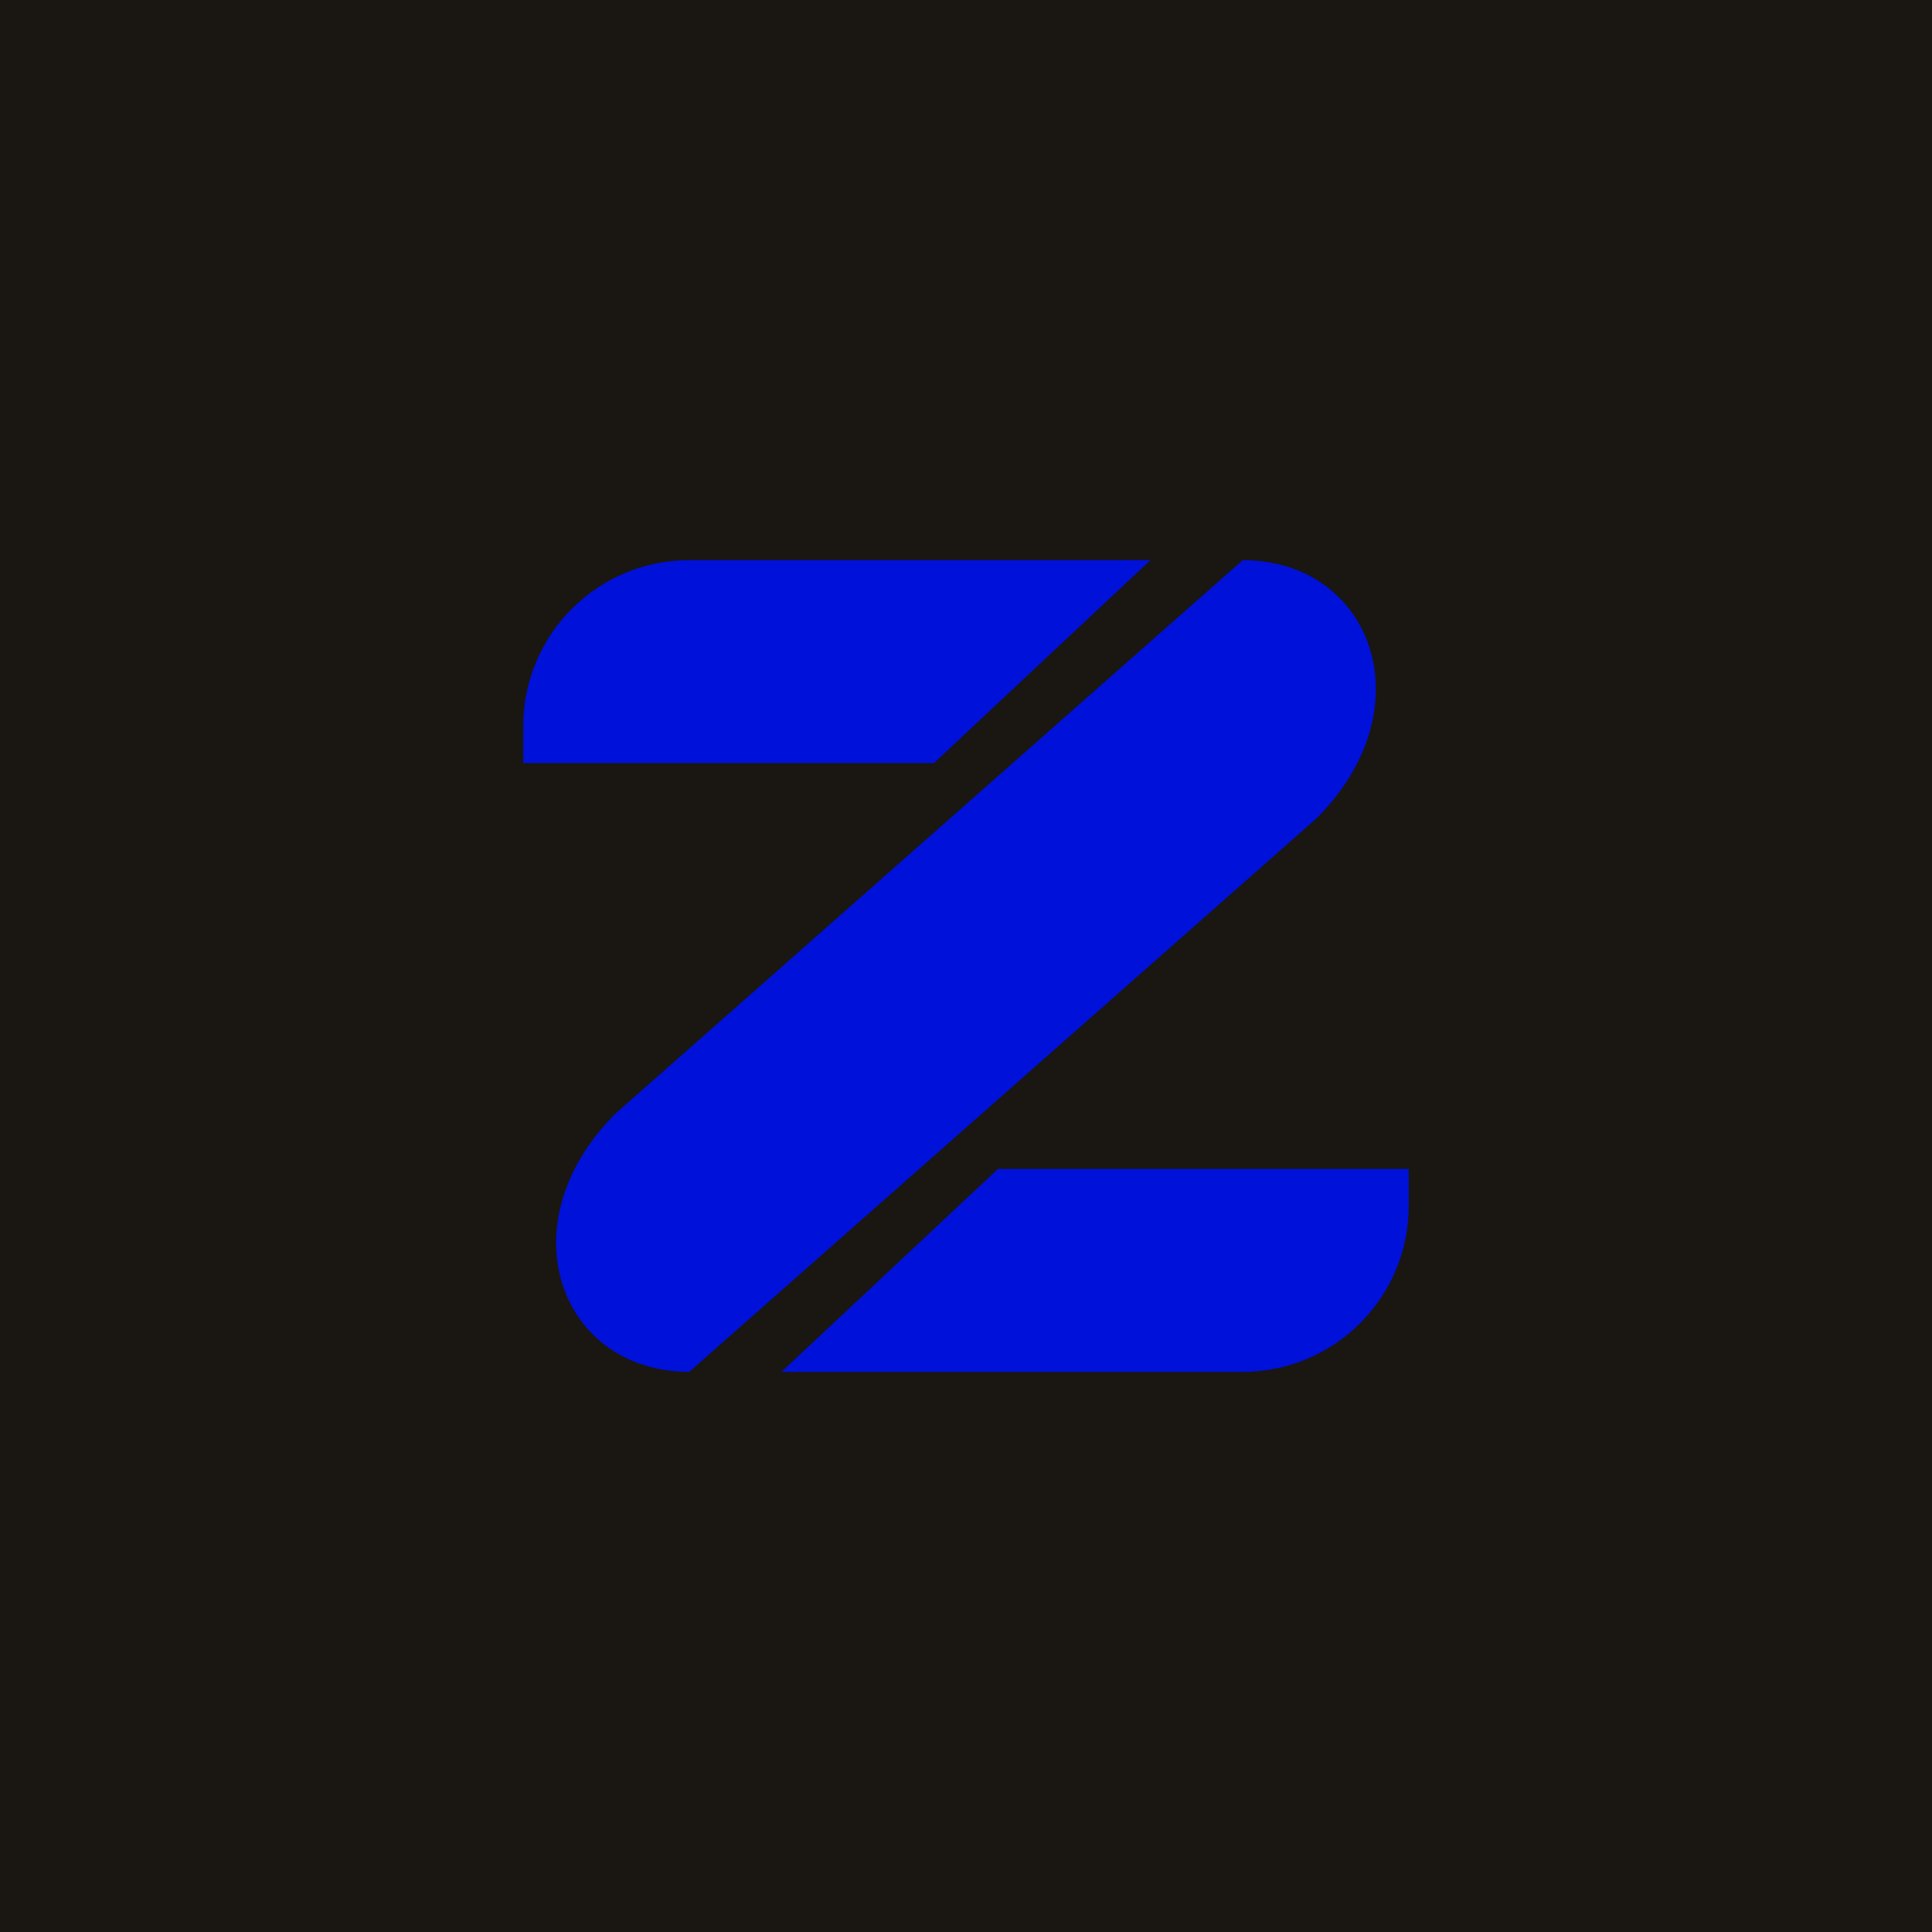
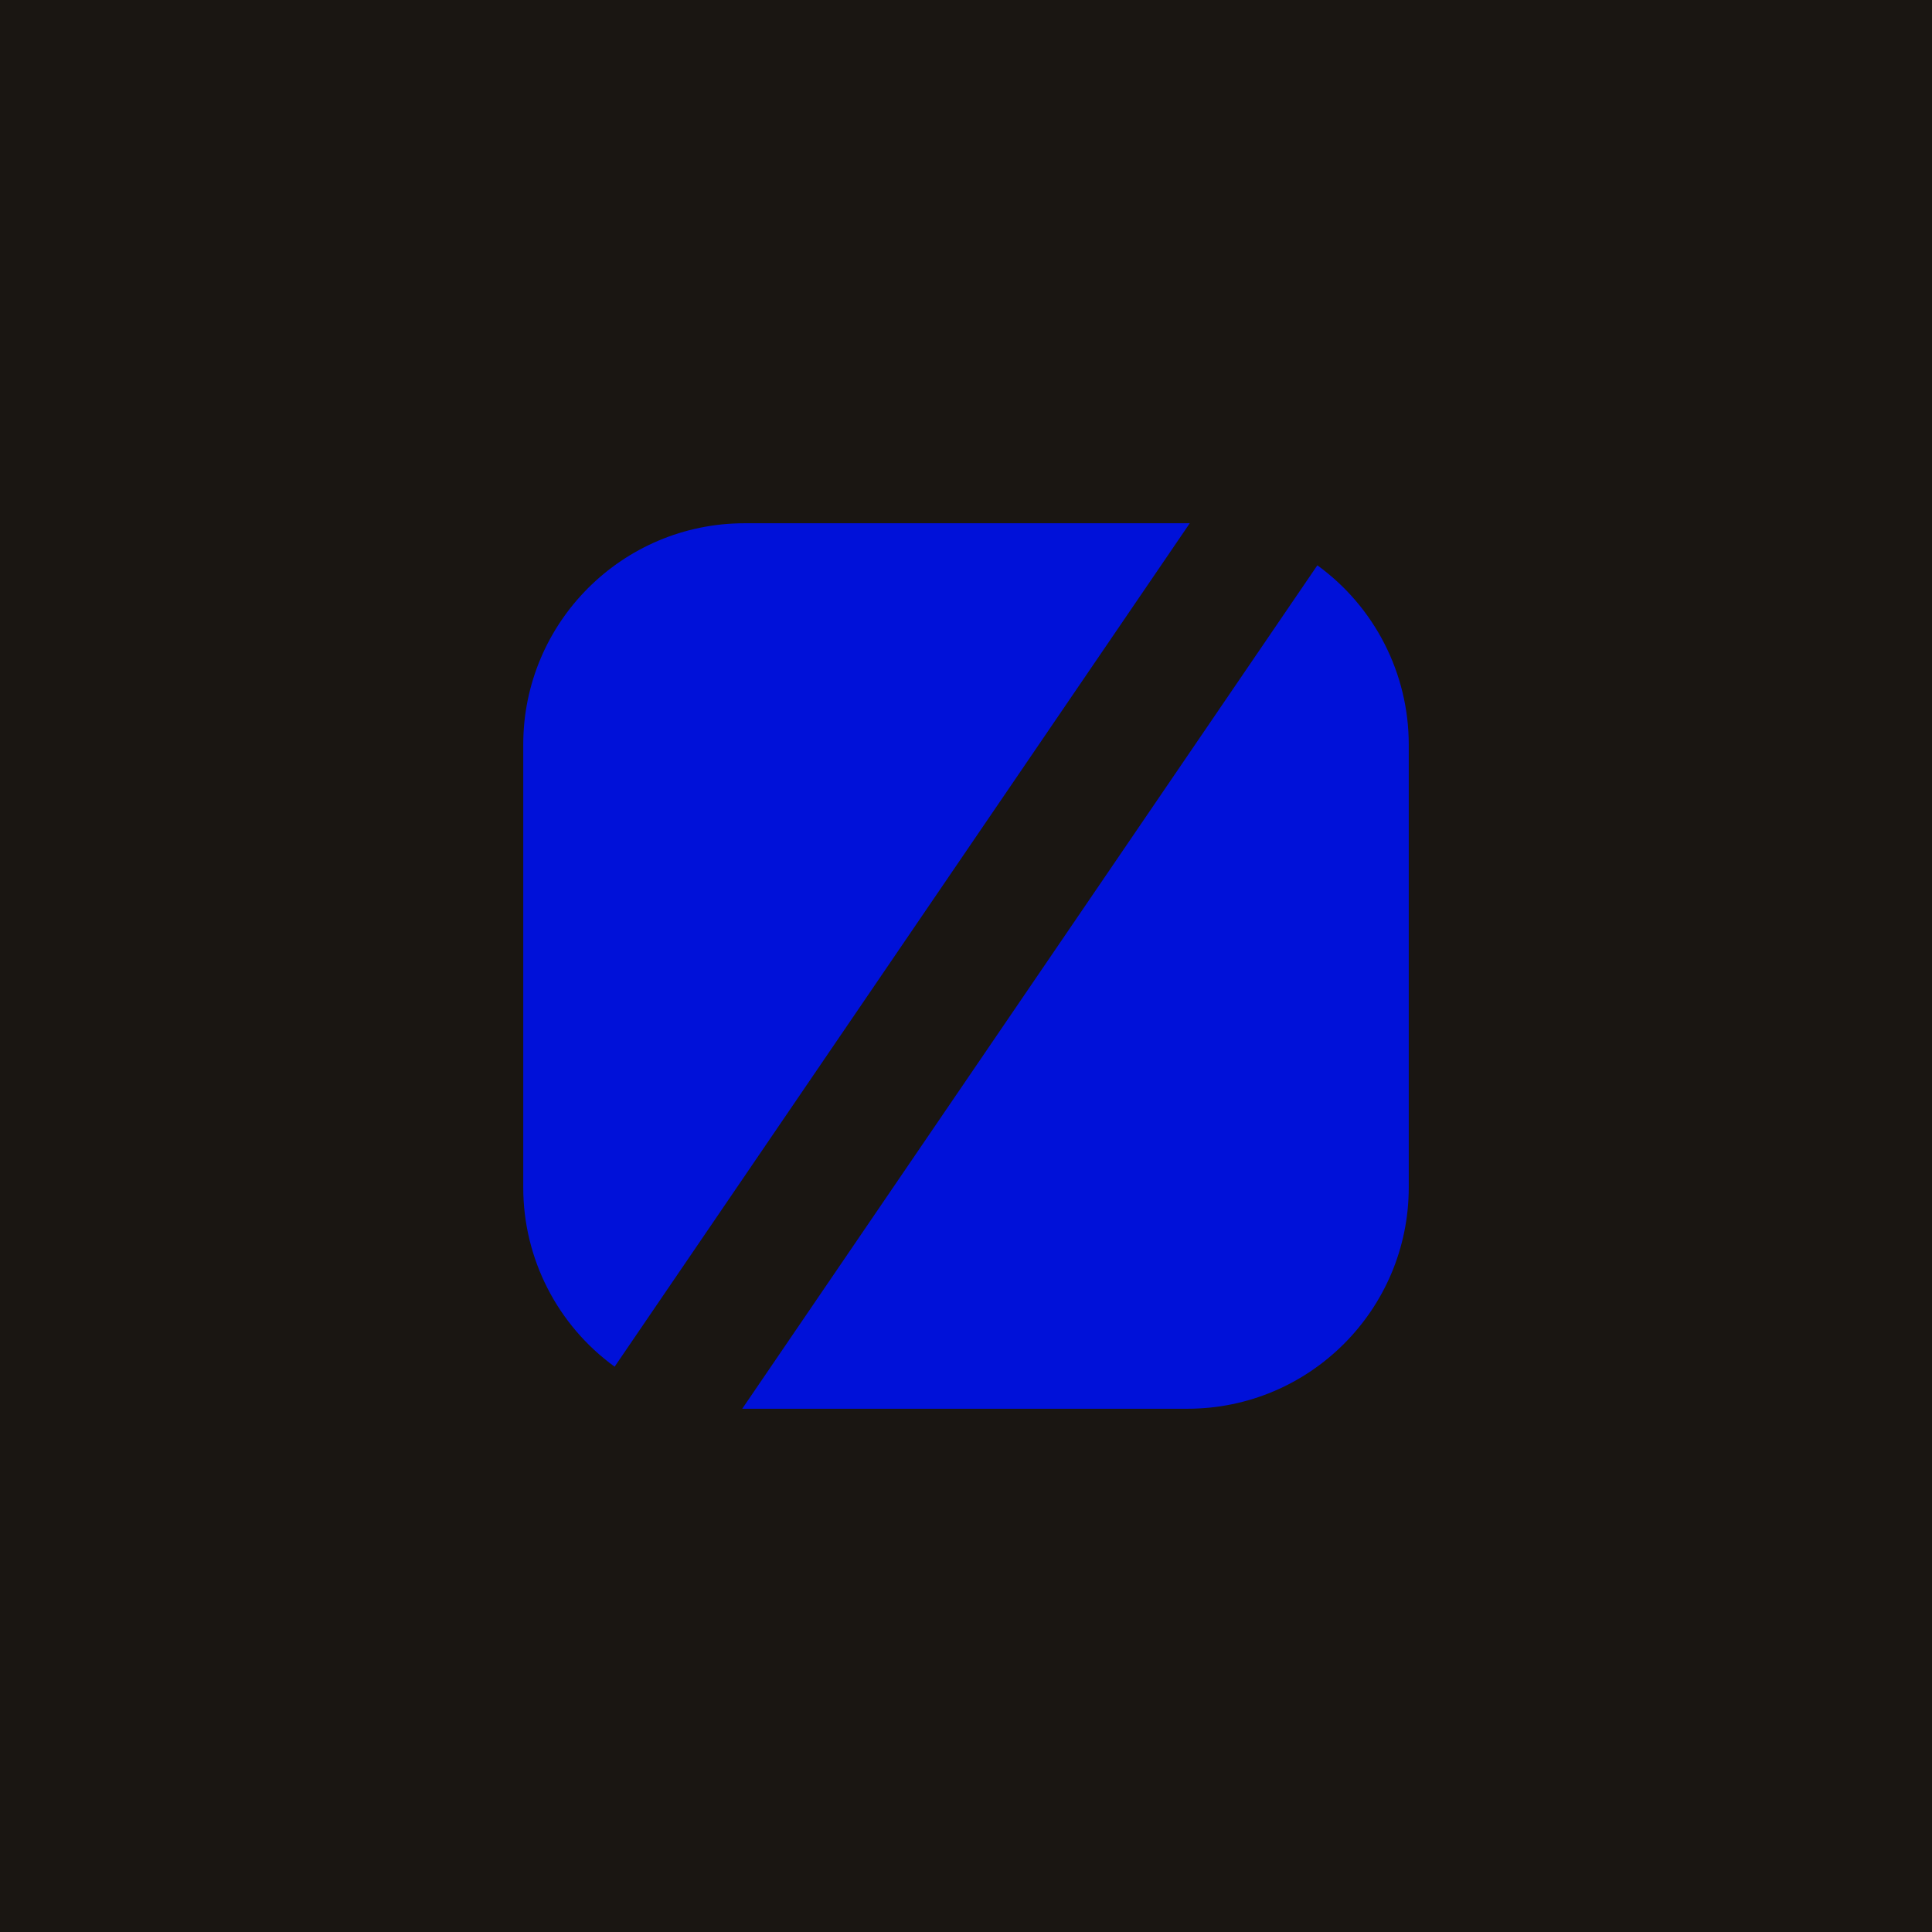
<svg xmlns="http://www.w3.org/2000/svg" viewBox="0 0 108 108">
  <rect width="108" height="108" fill="#1a1612" />
  <g transform="translate(21 21) scale(1.03125)">
-     <path fill="#0011d9" d="M17 10H42L30.267 21H8V19C8 14.029 12.029 10 17 10ZM47 10C54 10 57 18 51 24L17 54C10 54 7 46 13 40L47 10ZM47 54H22L33.733 43H56V45C56 49.971 51.971 54 47 54Z" />
+     <path fill="#0011d9" d="M12.954 53.72L44.13 8H20A12 12 0 0 0 8 20V44A12 12 0 0 0 12.954 53.72ZM51.046 10.28L19.87 56H44A12 12 0 0 0 56 44V20A12 12 0 0 0 51.046 10.28Z" />
  </g>
</svg>
